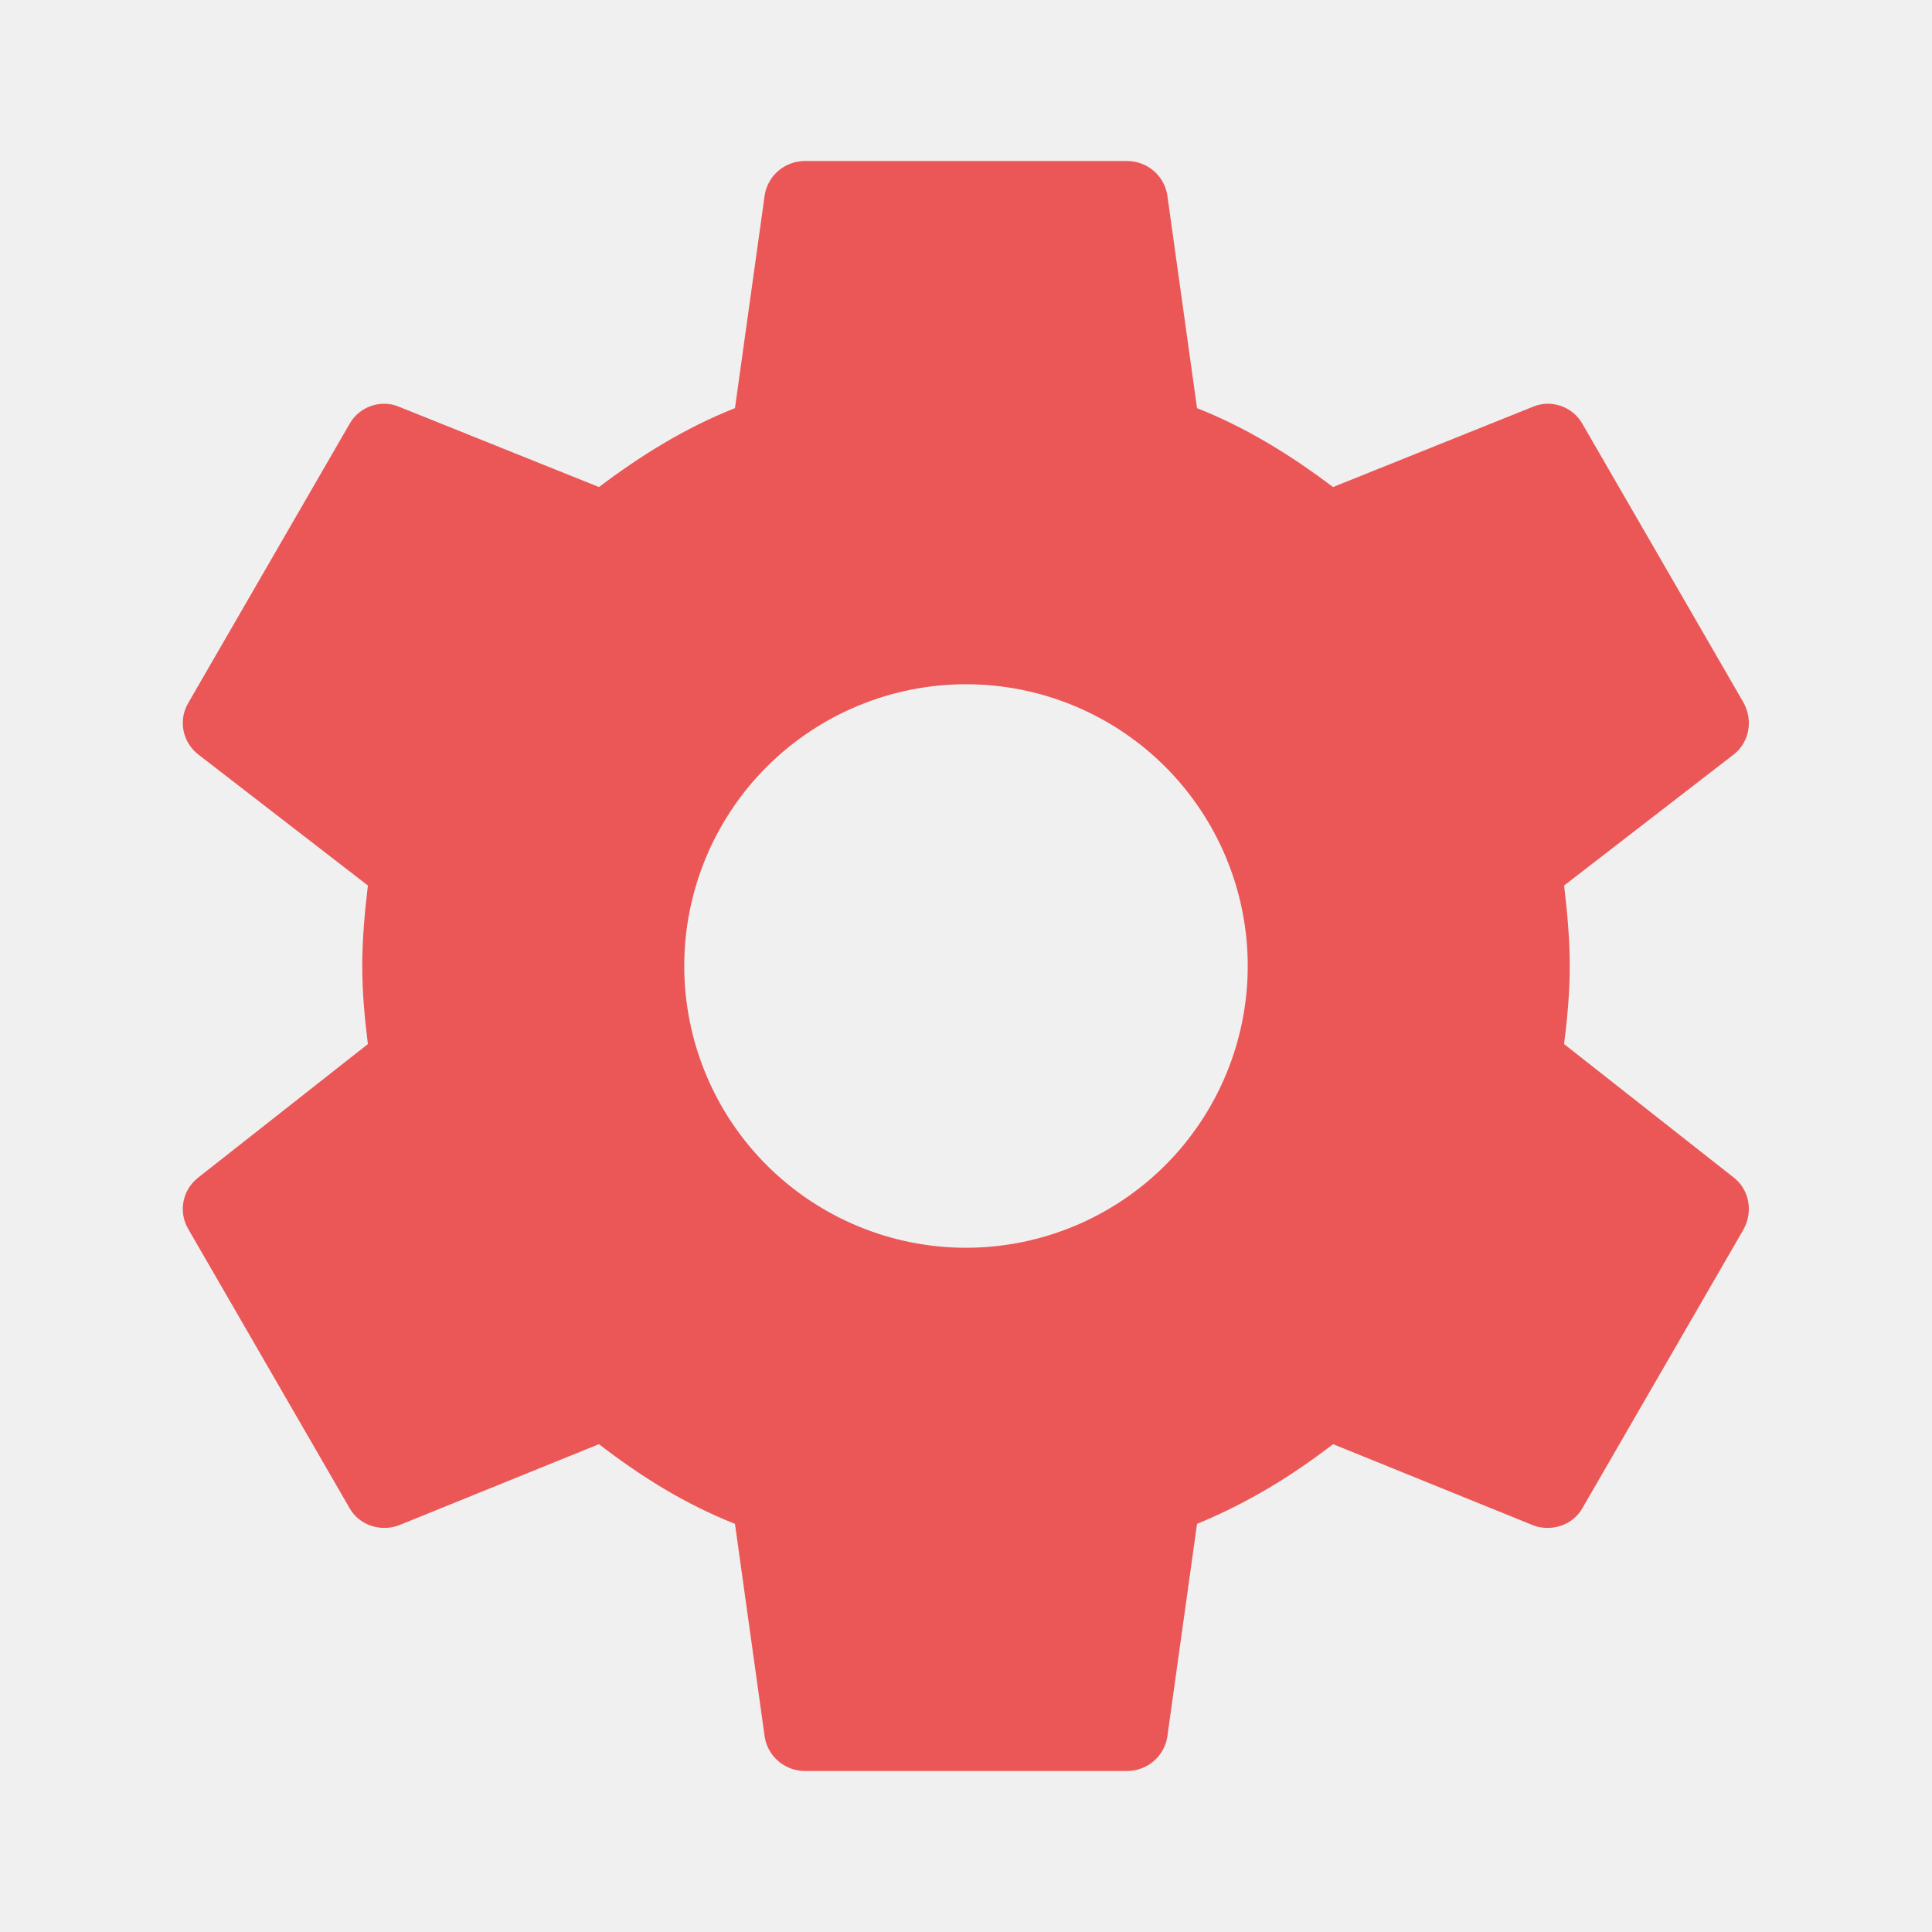
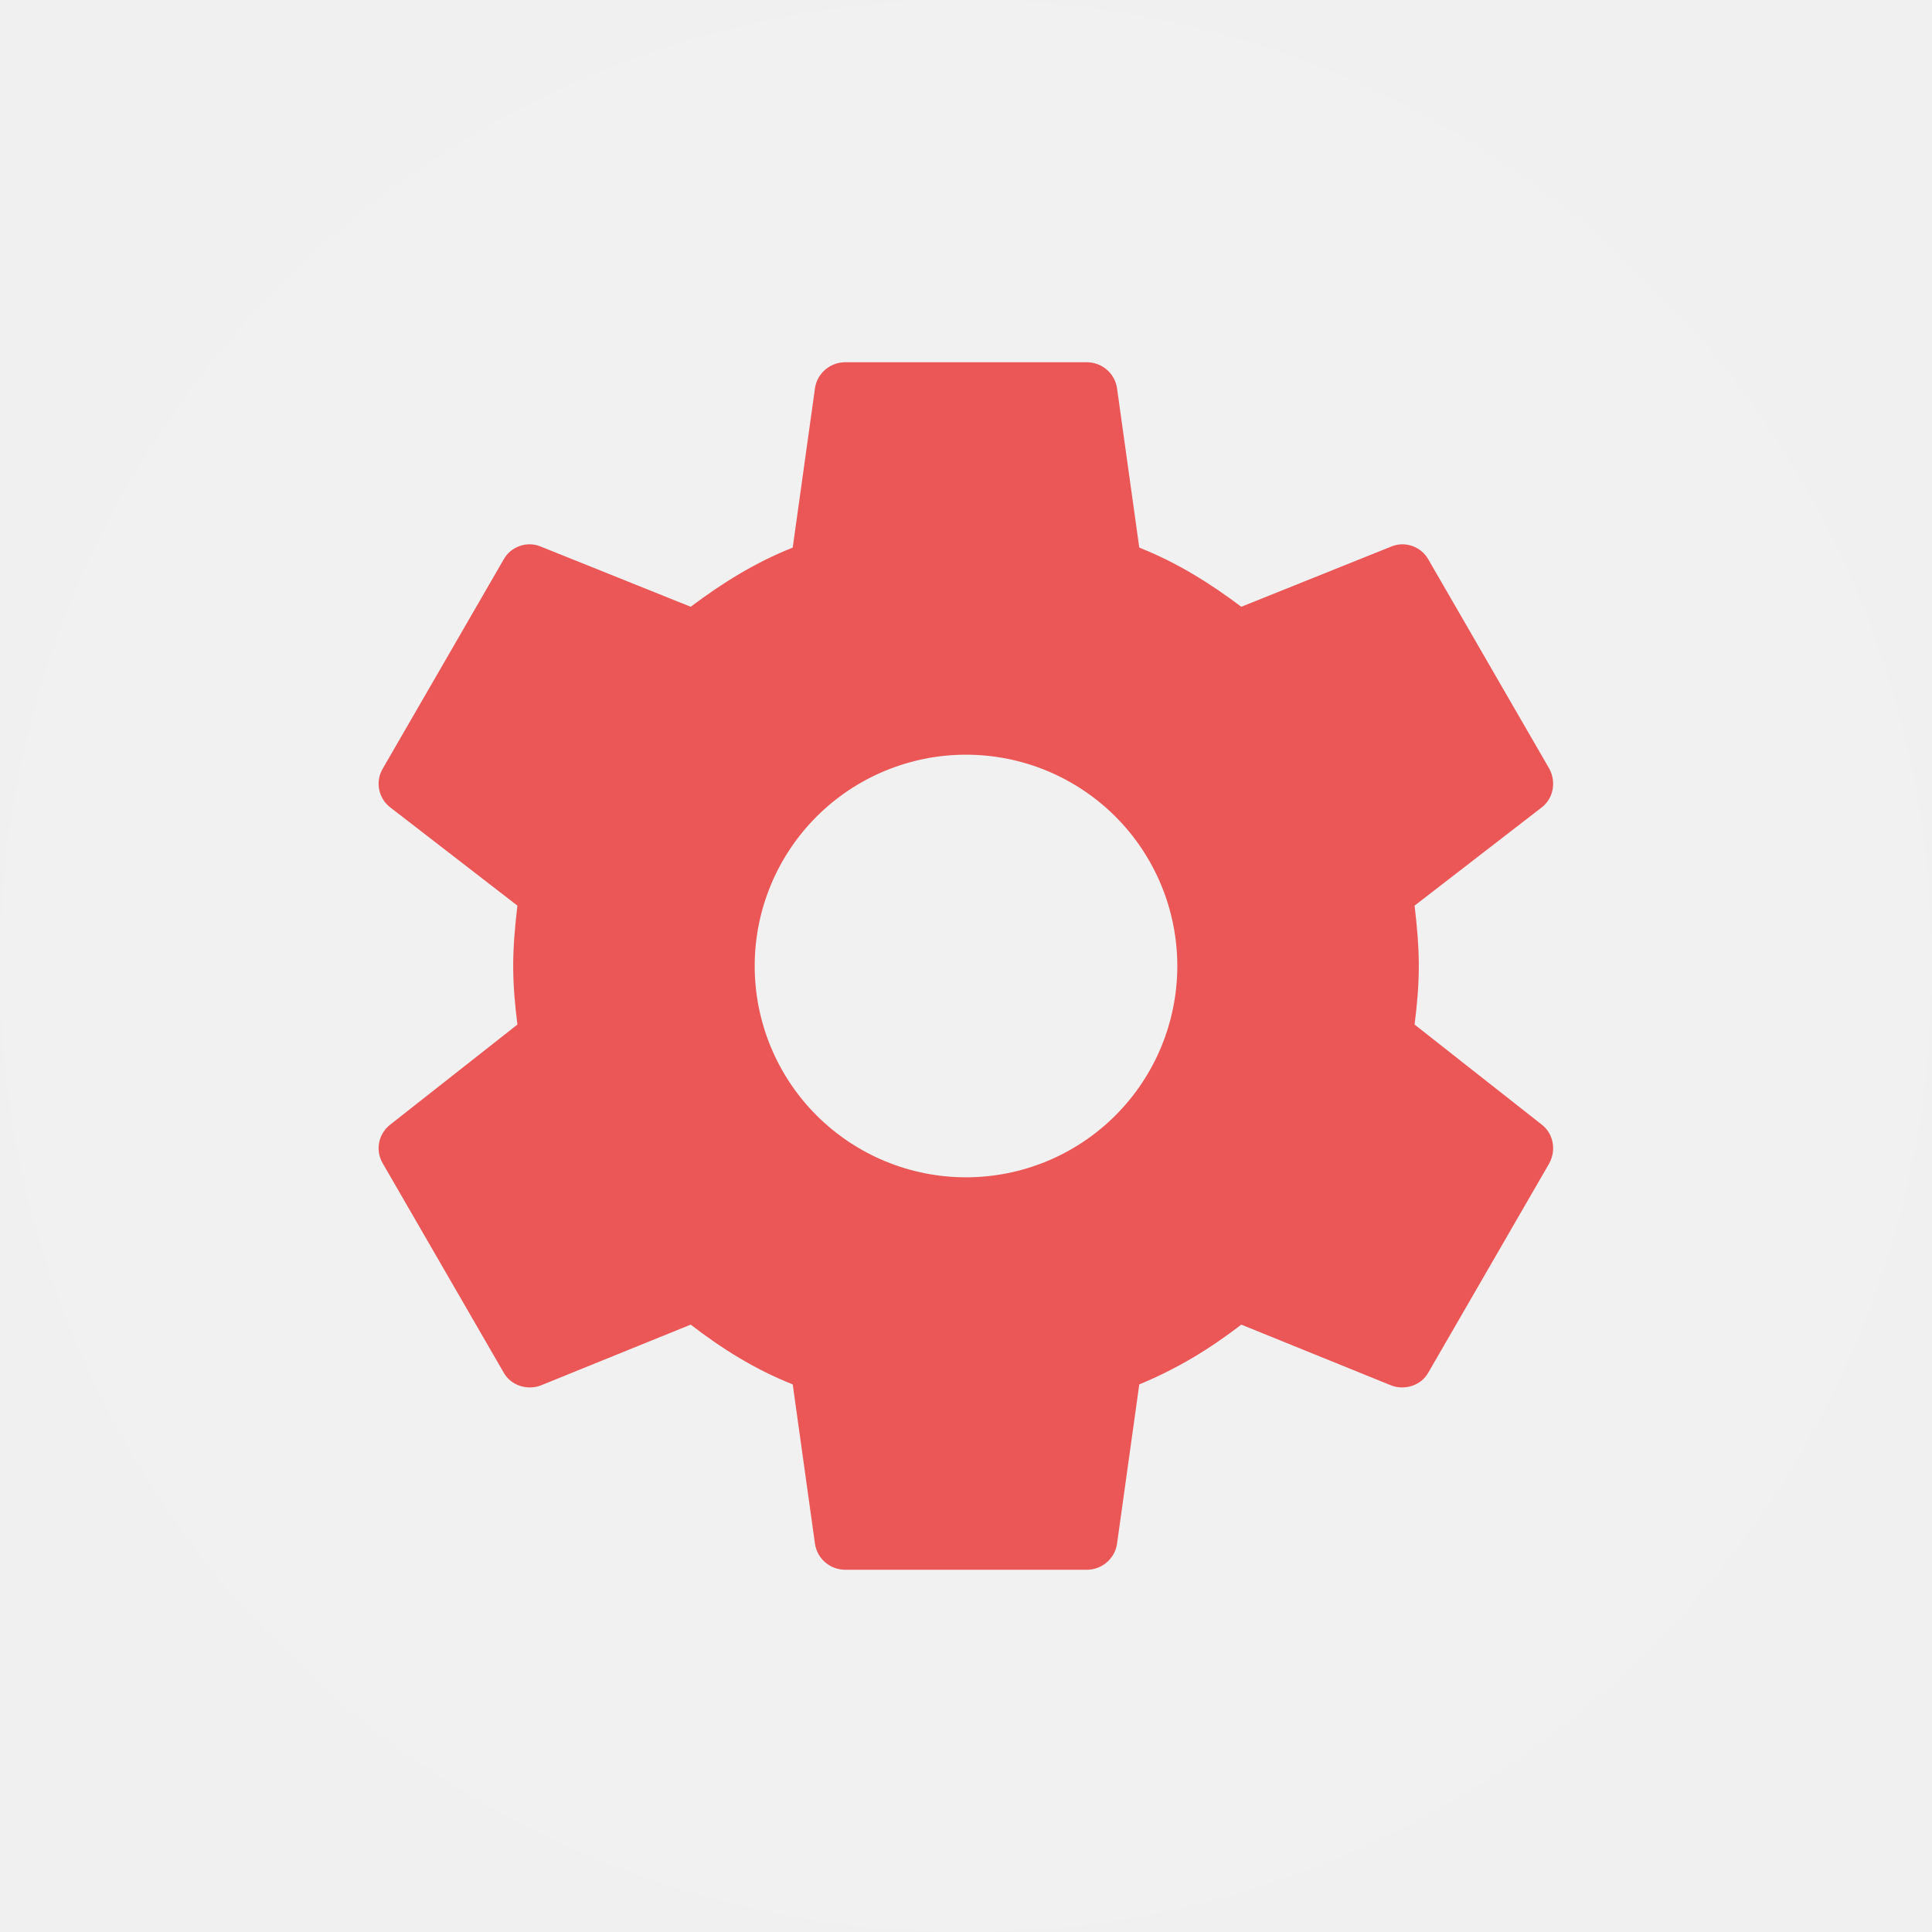
- <svg xmlns="http://www.w3.org/2000/svg" width="24" height="24" viewBox="0 0 24 24" fill="none">
-   <path d="M12 15.5C11.072 15.5 10.182 15.131 9.525 14.475C8.869 13.819 8.5 12.928 8.5 12C8.5 11.072 8.869 10.181 9.525 9.525C10.182 8.869 11.072 8.5 12 8.5C12.928 8.5 13.819 8.869 14.475 9.525C15.131 10.181 15.5 11.072 15.5 12C15.5 12.928 15.131 13.819 14.475 14.475C13.819 15.131 12.928 15.5 12 15.5ZM19.43 12.97C19.47 12.65 19.5 12.33 19.5 12C19.5 11.67 19.47 11.34 19.43 11L21.54 9.37C21.73 9.22 21.78 8.95 21.66 8.73L19.66 5.27C19.54 5.05 19.27 4.96 19.05 5.05L16.56 6.05C16.04 5.66 15.5 5.32 14.87 5.07L14.5 2.42C14.46 2.18 14.25 2 14 2H10C9.75 2 9.54 2.18 9.5 2.42L9.13 5.07C8.5 5.32 7.96 5.66 7.44 6.05L4.95 5.05C4.73 4.96 4.46 5.05 4.34 5.27L2.34 8.73C2.21 8.95 2.27 9.22 2.46 9.37L4.57 11C4.53 11.34 4.5 11.67 4.5 12C4.5 12.33 4.53 12.65 4.57 12.97L2.46 14.63C2.27 14.78 2.21 15.05 2.34 15.27L4.34 18.73C4.46 18.95 4.73 19.03 4.95 18.95L7.44 17.94C7.96 18.34 8.5 18.68 9.13 18.93L9.5 21.58C9.54 21.82 9.75 22 10 22H14C14.25 22 14.46 21.82 14.5 21.58L14.87 18.93C15.5 18.67 16.04 18.34 16.56 17.94L19.05 18.95C19.27 19.03 19.54 18.95 19.66 18.73L21.66 15.27C21.78 15.05 21.73 14.78 21.54 14.63L19.43 12.97Z" fill="#EB5757" />
+ <svg xmlns="http://www.w3.org/2000/svg" width="32" height="32" viewBox="0 0 32 32" fill="none">
+   <path d="M0 16C0 7.163 7.163 0 16 0C24.837 0 32 7.163 32 16C32 24.837 24.837 32 16 32C7.163 32 0 24.837 0 16Z" fill="white" fill-opacity="0.08" />
+   <path d="M16 19.5C15.072 19.5 14.182 19.131 13.525 18.475C12.869 17.819 12.5 16.928 12.5 16C12.5 15.072 12.869 14.181 13.525 13.525C14.182 12.869 15.072 12.5 16 12.5C16.928 12.5 17.819 12.869 18.475 13.525C19.131 14.181 19.5 15.072 19.5 16C19.5 16.928 19.131 17.819 18.475 18.475C17.819 19.131 16.928 19.5 16 19.5ZM23.43 16.97C23.47 16.65 23.5 16.33 23.5 16C23.5 15.67 23.47 15.34 23.43 15L25.54 13.37C25.73 13.22 25.78 12.95 25.66 12.73L23.66 9.27C23.54 9.05 23.27 8.96 23.05 9.05L20.56 10.05C20.04 9.66 19.5 9.32 18.87 9.07L18.5 6.42C18.46 6.18 18.25 6 18 6H14C13.75 6 13.54 6.18 13.5 6.42L13.13 9.07C12.5 9.32 11.96 9.66 11.44 10.05L8.95 9.05C8.73 8.96 8.46 9.05 8.34 9.27L6.34 12.73C6.21 12.95 6.27 13.22 6.46 13.37L8.57 15C8.53 15.34 8.5 15.67 8.5 16C8.5 16.33 8.53 16.65 8.57 16.97L6.46 18.63C6.27 18.78 6.21 19.05 6.34 19.27L8.34 22.73C8.46 22.95 8.73 23.03 8.95 22.95L11.44 21.94C11.96 22.34 12.5 22.68 13.13 22.93L13.5 25.58C13.54 25.82 13.75 26 14 26H18C18.25 26 18.46 25.82 18.5 25.58L18.87 22.93C19.5 22.67 20.04 22.34 20.56 21.94L23.05 22.95C23.27 23.03 23.54 22.95 23.66 22.73L25.66 19.27C25.78 19.05 25.73 18.78 25.54 18.63L23.43 16.97Z" fill="#EB5757" />
</svg>
